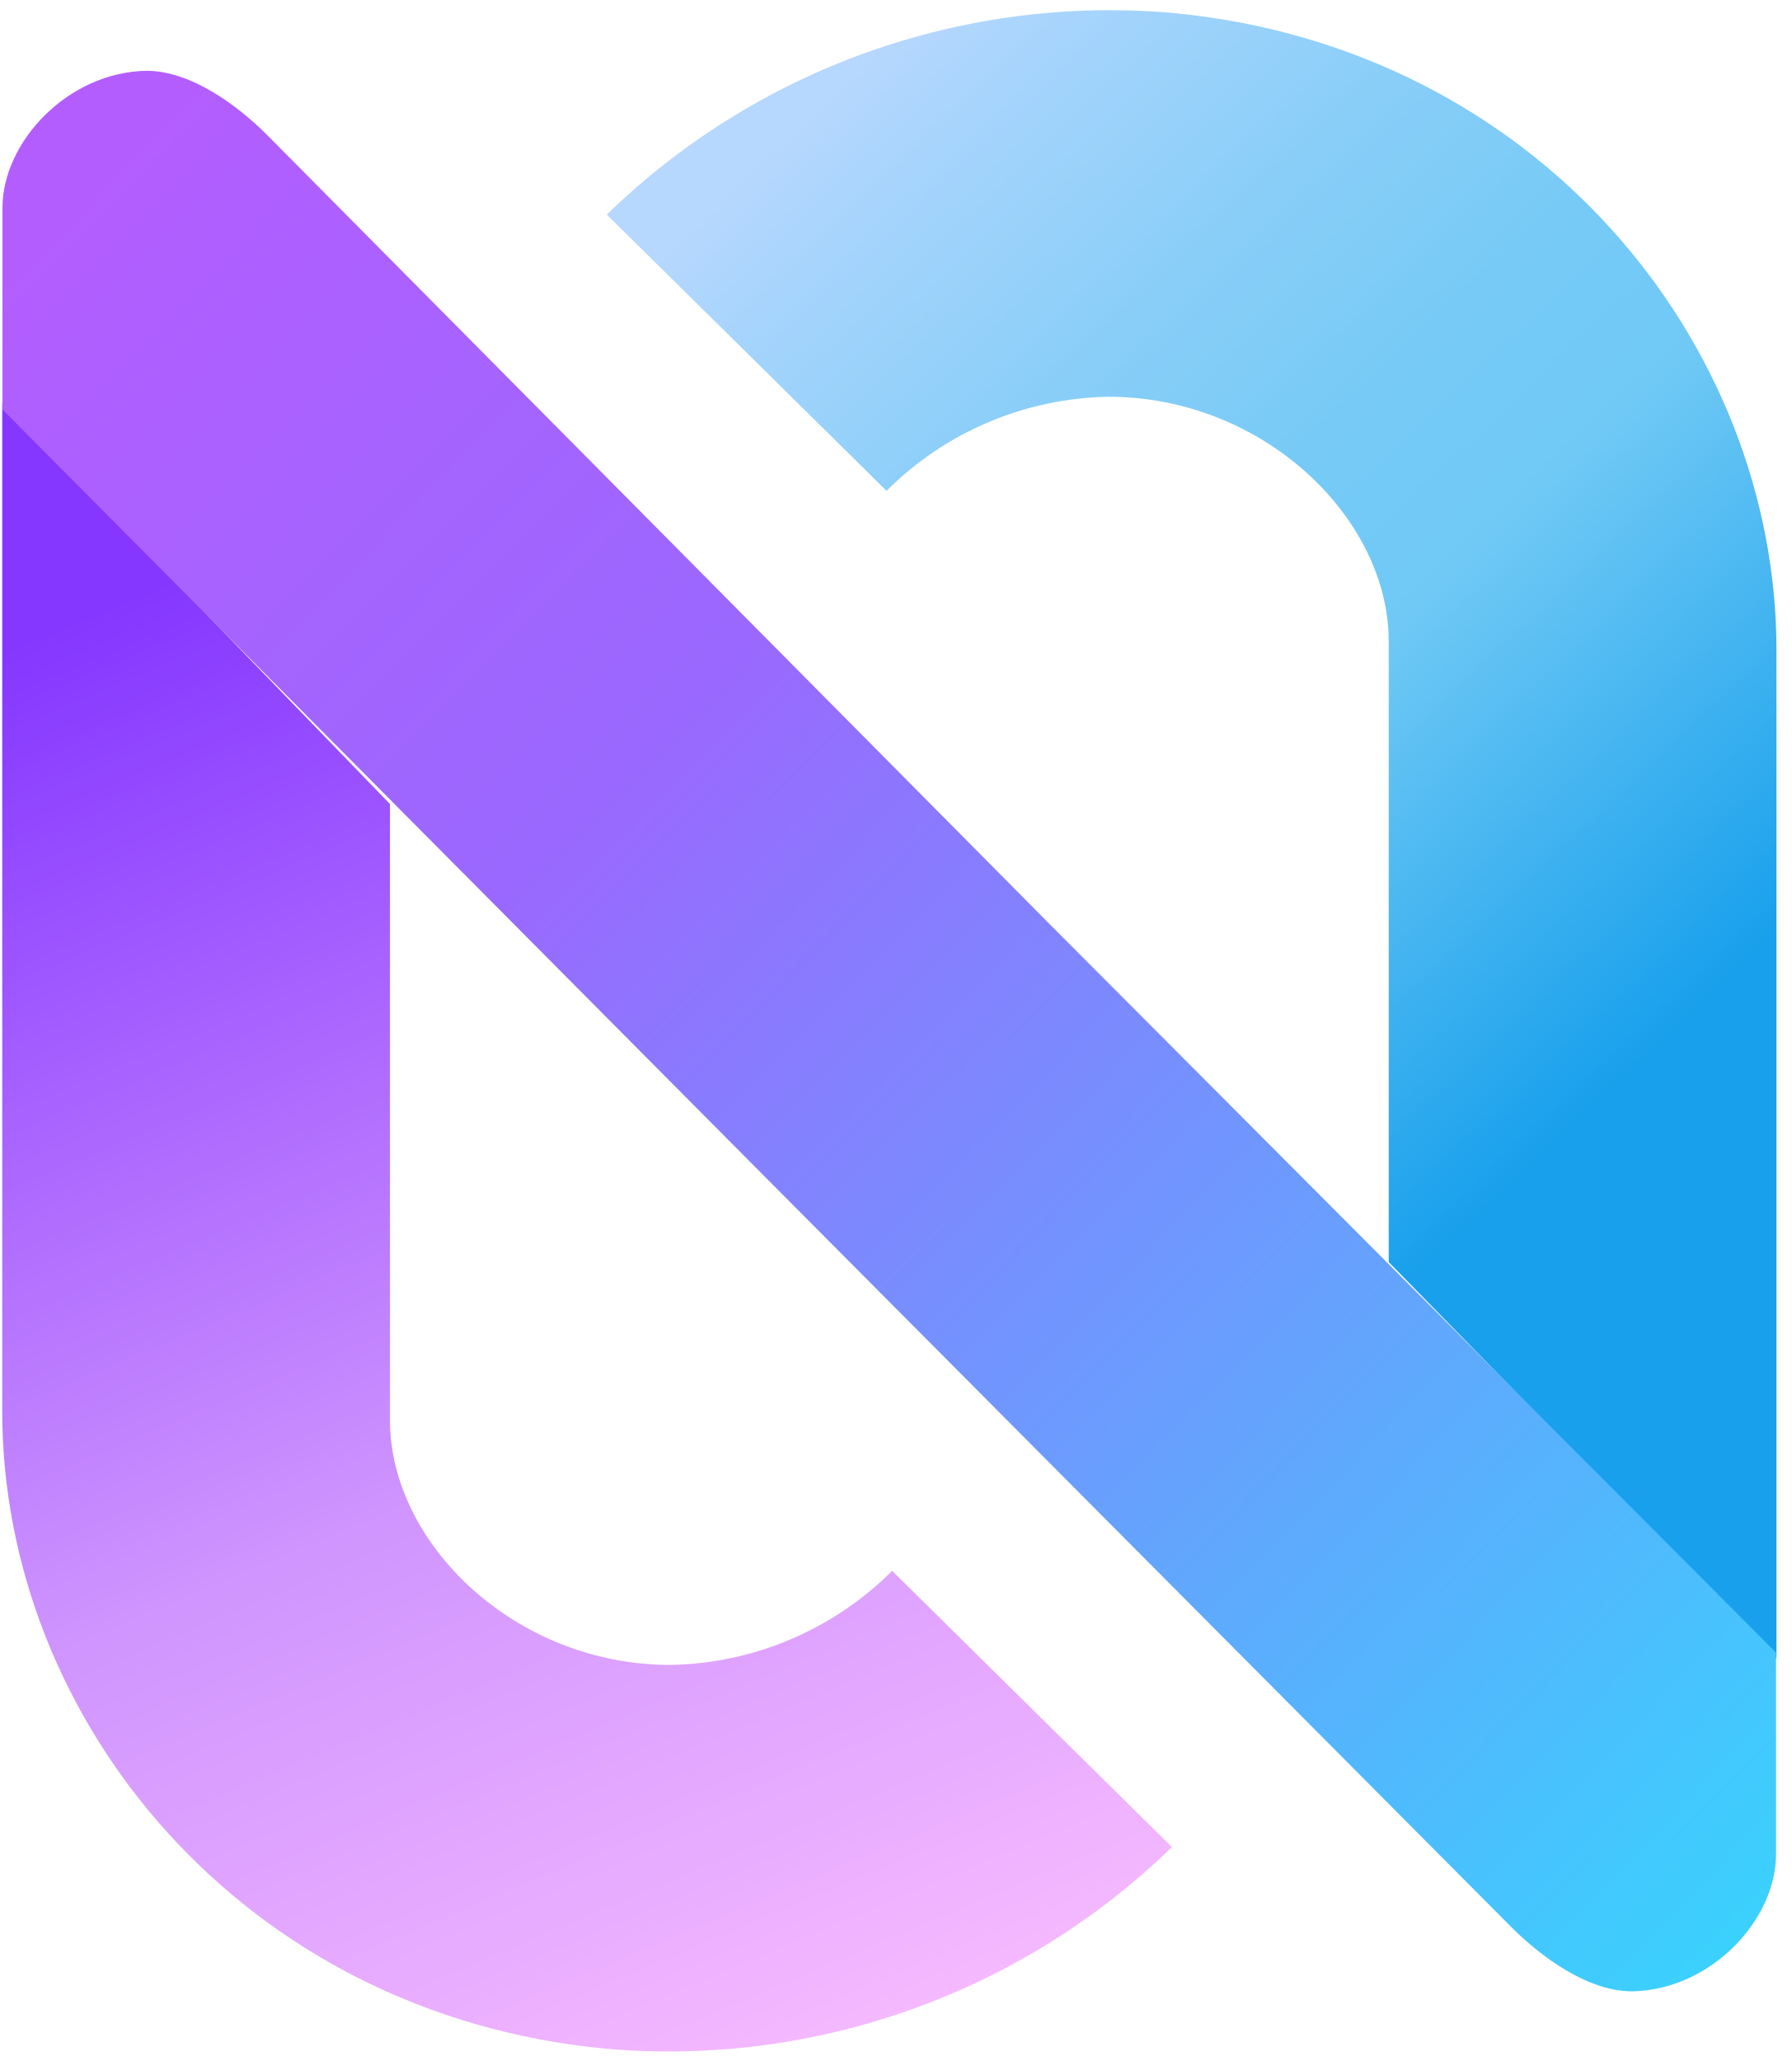
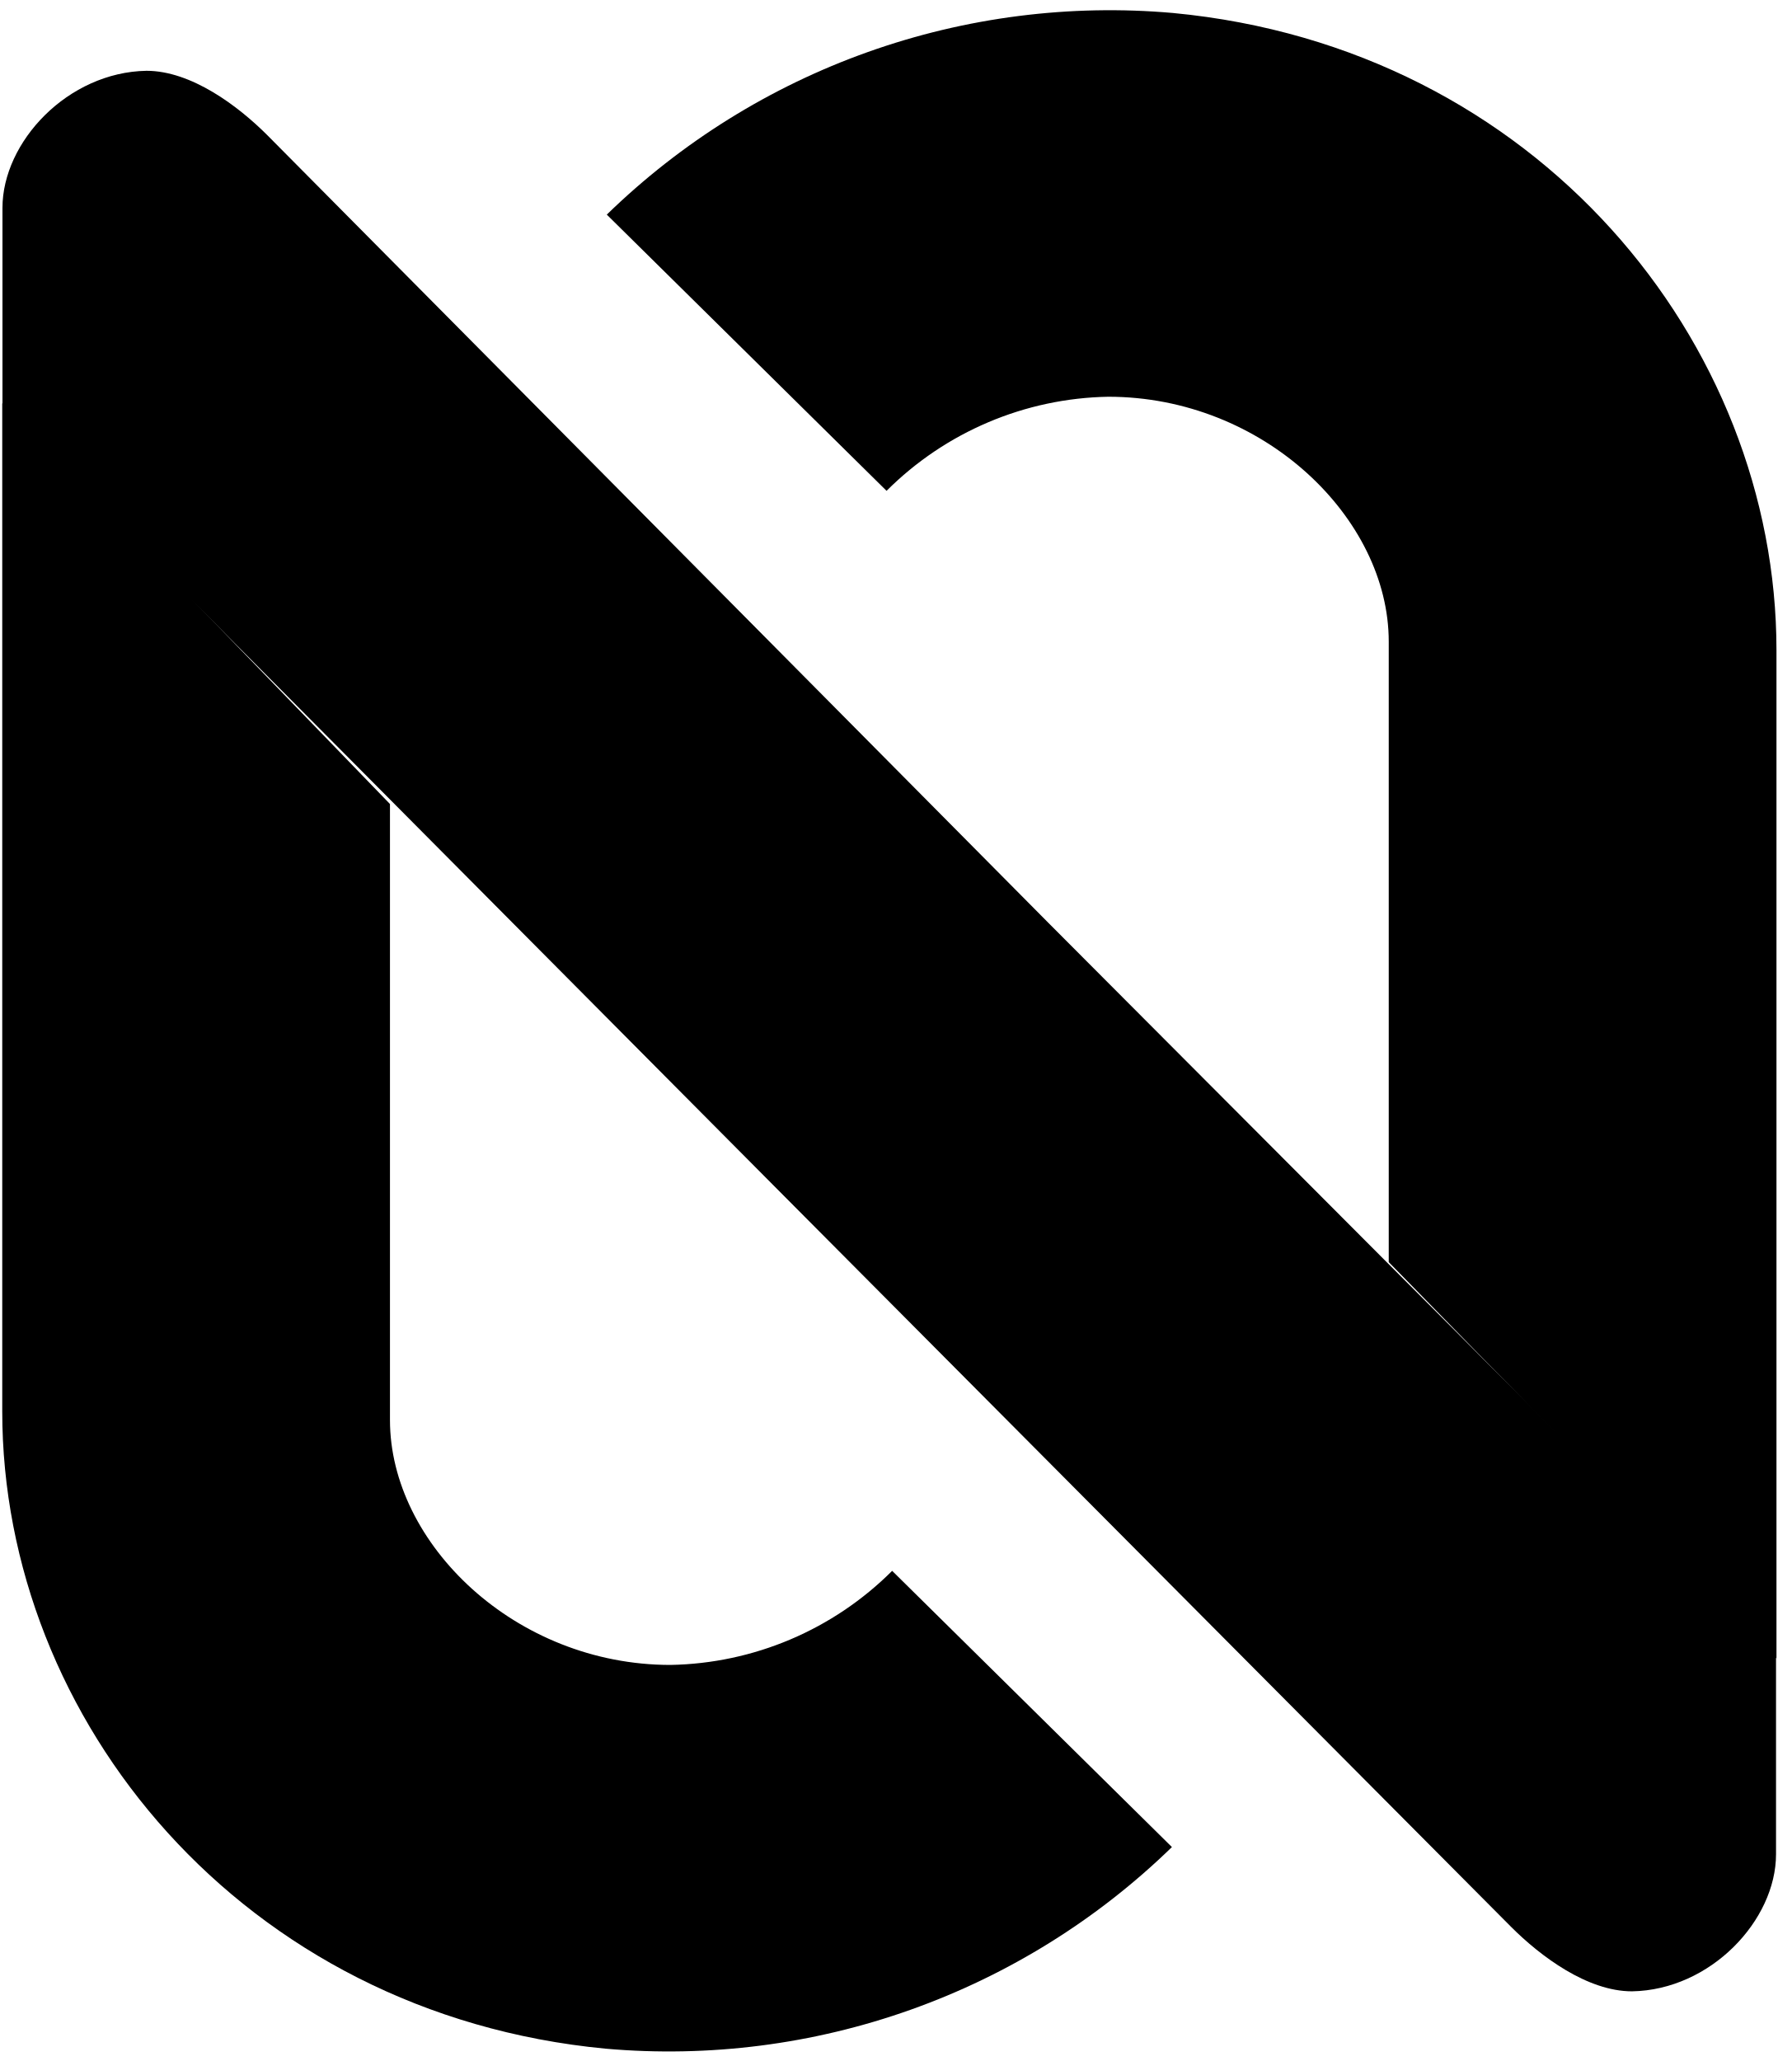
<svg xmlns="http://www.w3.org/2000/svg" width="80" height="92" viewBox="0 0 80 92" fill="none">
  <path d="M62 56.34V28.64C62 23.12 56.4 17.71 49.48 17.71C45.761 17.775 42.212 19.28 39.58 21.91L27.09 9.58C30.409 6.35 34.385 3.874 38.748 2.321C43.111 0.768 47.757 0.174 52.37 0.58C68.61 2.12 79.31 15.27 79.31 29.03V74.03L62 56.34Z" fill="url(#paint0_linear_528_1372)" />
  <path d="M0.1 18V63C0.1 76.76 10.81 89.91 27.04 91.45C31.653 91.856 36.3 91.262 40.662 89.709C45.025 88.156 49.001 85.68 52.32 82.45L39.83 70.12C37.199 72.749 33.65 74.255 29.93 74.32C23.01 74.32 17.41 68.91 17.41 63.39V35.89" fill="url(#paint1_linear_528_1372)" />
  <path d="M46.8 41.19L79.29 73.77V82.77C79.29 85.72 76.37 88.83 72.86 88.89C70.86 88.89 68.77 87.32 67.47 86.02L34.4 52.78L0.11 18.28V9.28C0.11 6.33 3.03 3.22 6.54 3.16C8.54 3.16 10.63 4.73 11.93 6.03L46.8 41.19Z" fill="url(#paint2_linear_528_1372)" />
  <defs>
    <linearGradient id="paint0_linear_528_1372" x1="34.96" y1="-0.51" x2="92.59" y2="60.34" gradientUnits="userSpaceOnUse">
-       <stop offset="0.06" stop-color="#B6D7FE" />
-       <stop offset="0.12" stop-color="#A6D4FC" />
-       <stop offset="0.26" stop-color="#88CEF8" />
-       <stop offset="0.38" stop-color="#76CAF6" />
-       <stop offset="0.47" stop-color="#70C9F5" />
-       <stop offset="0.73" stop-color="#18A0EC" />
+       <stop offset="0.06" stopColor="#B6D7FE" />
+       <stop offset="0.12" stopColor="#A6D4FC" />
+       <stop offset="0.26" stopColor="#88CEF8" />
+       <stop offset="0.38" stopColor="#76CAF6" />
+       <stop offset="0.47" stopColor="#70C9F5" />
+       <stop offset="0.73" stopColor="#18A0EC" />
    </linearGradient>
    <linearGradient id="paint1_linear_528_1372" x1="5.32" y1="25.88" x2="39.58" y2="107.2" gradientUnits="userSpaceOnUse">
-       <stop offset="0.01" stop-color="#8537FF" />
-       <stop offset="0.49" stop-color="#D095FE" />
-       <stop offset="0.72" stop-color="#E9ADFF" />
-       <stop offset="0.85" stop-color="#F8BCFF" />
+       <stop offset="0.01" stopColor="#8537FF" />
+       <stop offset="0.49" stopColor="#D095FE" />
+       <stop offset="0.72" stopColor="#E9ADFF" />
+       <stop offset="0.85" stopColor="#F8BCFF" />
    </linearGradient>
    <linearGradient id="paint2_linear_528_1372" x1="82.38" y1="87.71" x2="1.91" y2="9.16" gradientUnits="userSpaceOnUse">
-       <stop stop-color="#35D7FD" />
-       <stop offset="0.68" stop-color="#9A68FE" />
-       <stop offset="1" stop-color="#B45DFF" />
+       <stop stopColor="#35D7FD" />
+       <stop offset="0.68" stopColor="#9A68FE" />
+       <stop offset="1" stopColor="#B45DFF" />
    </linearGradient>
  </defs>
</svg>
